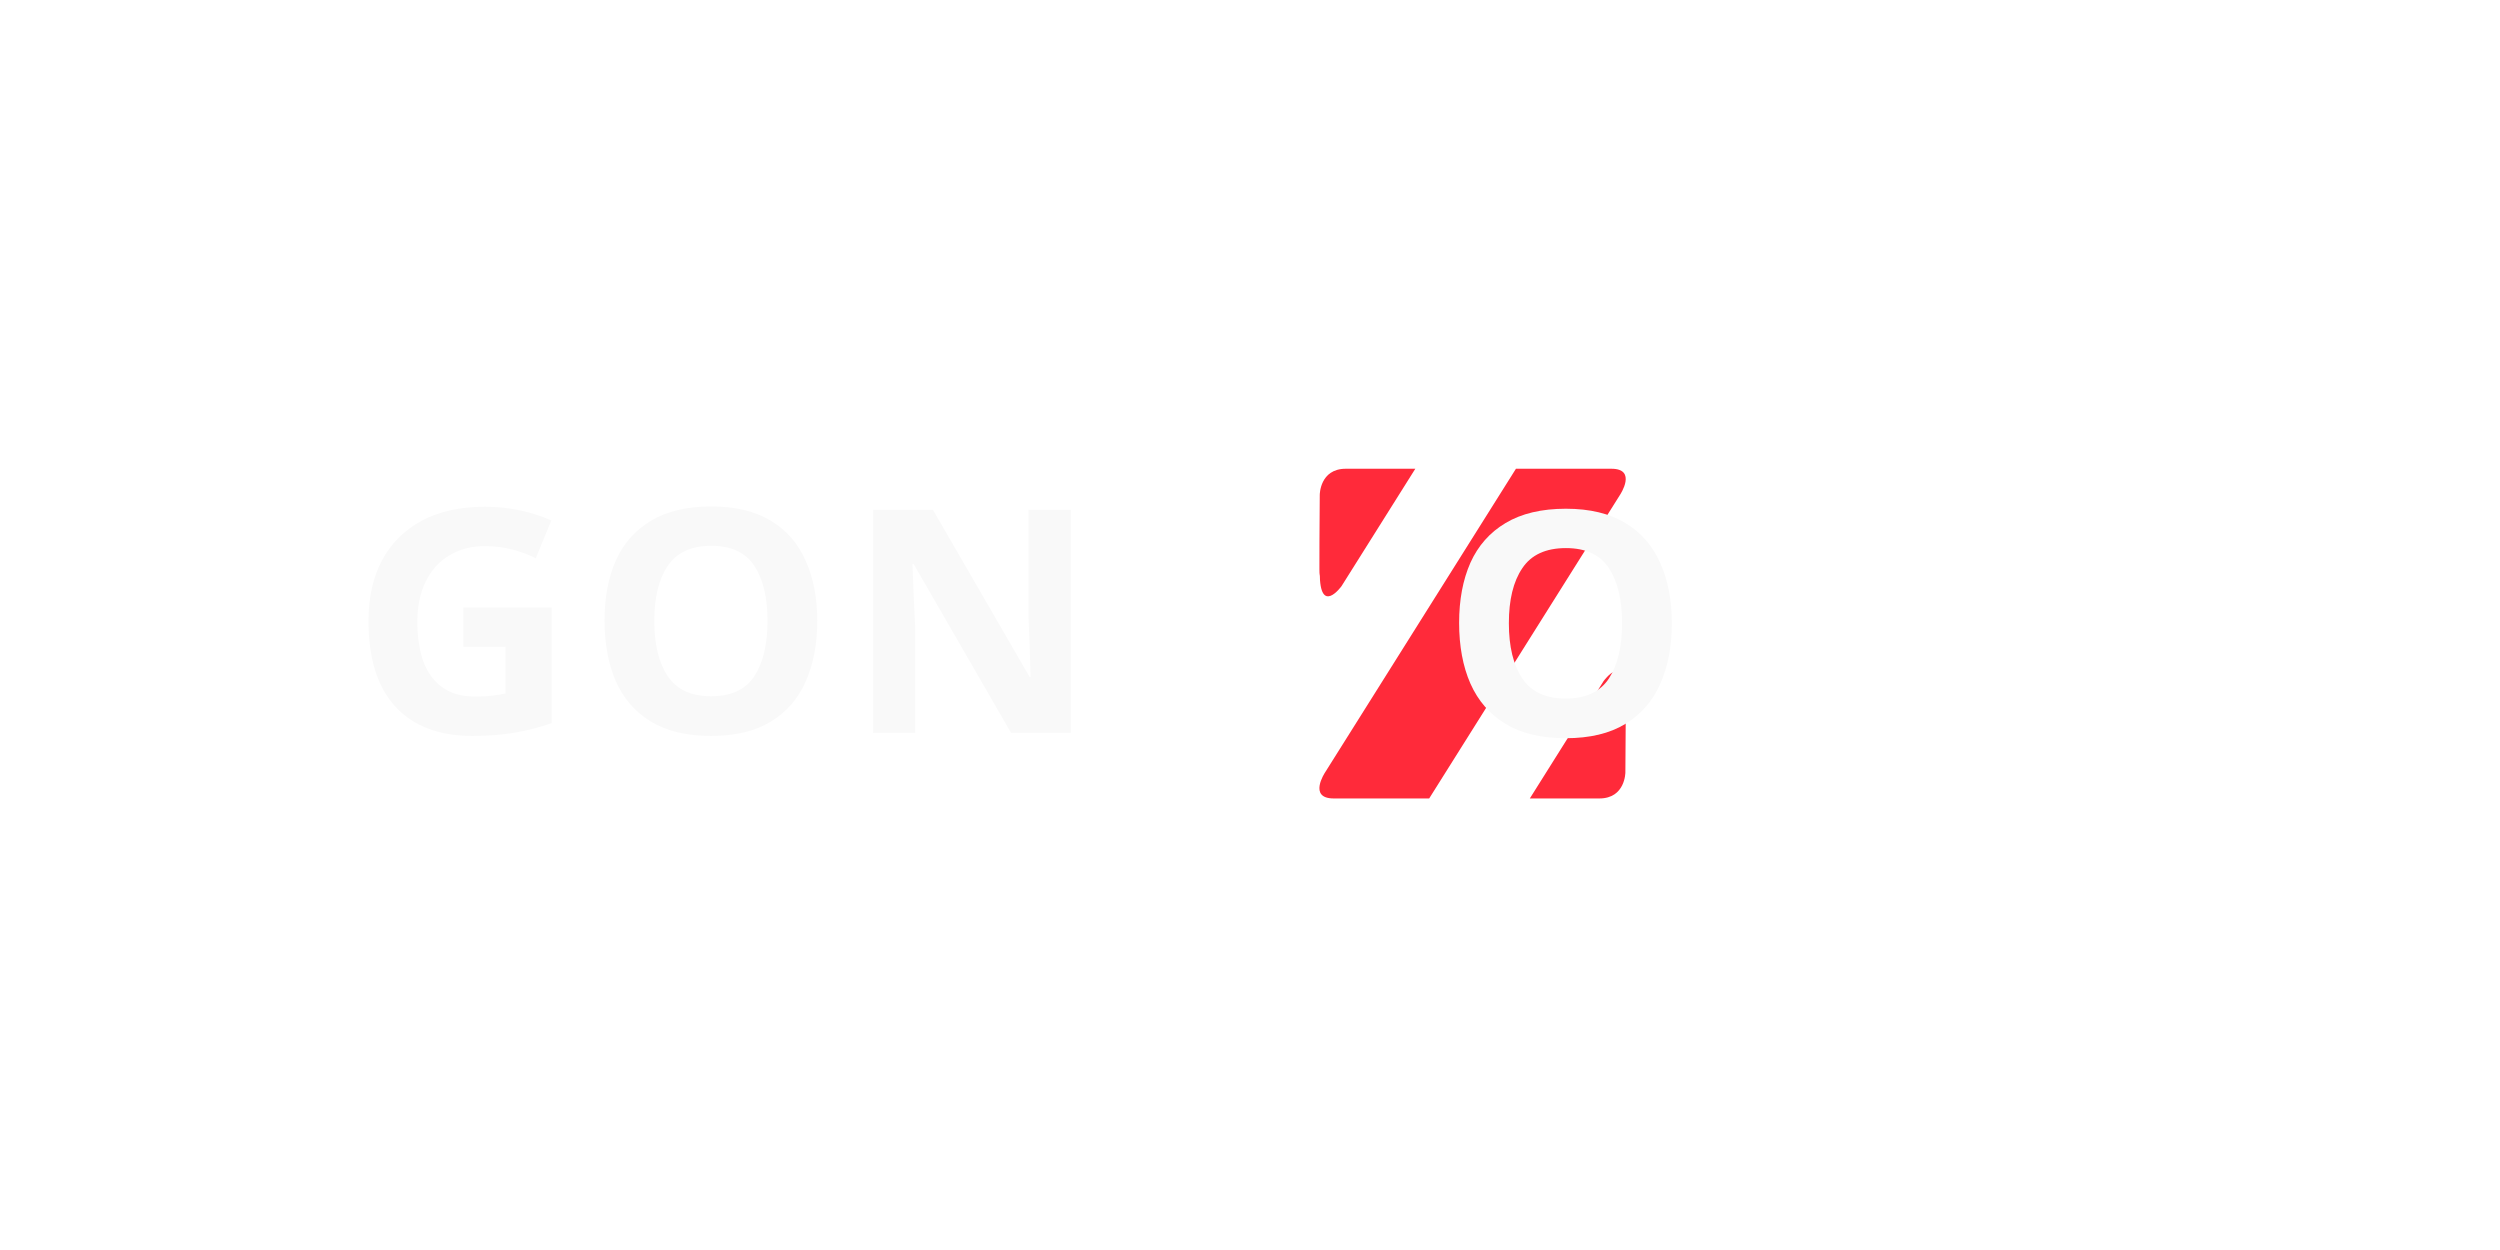
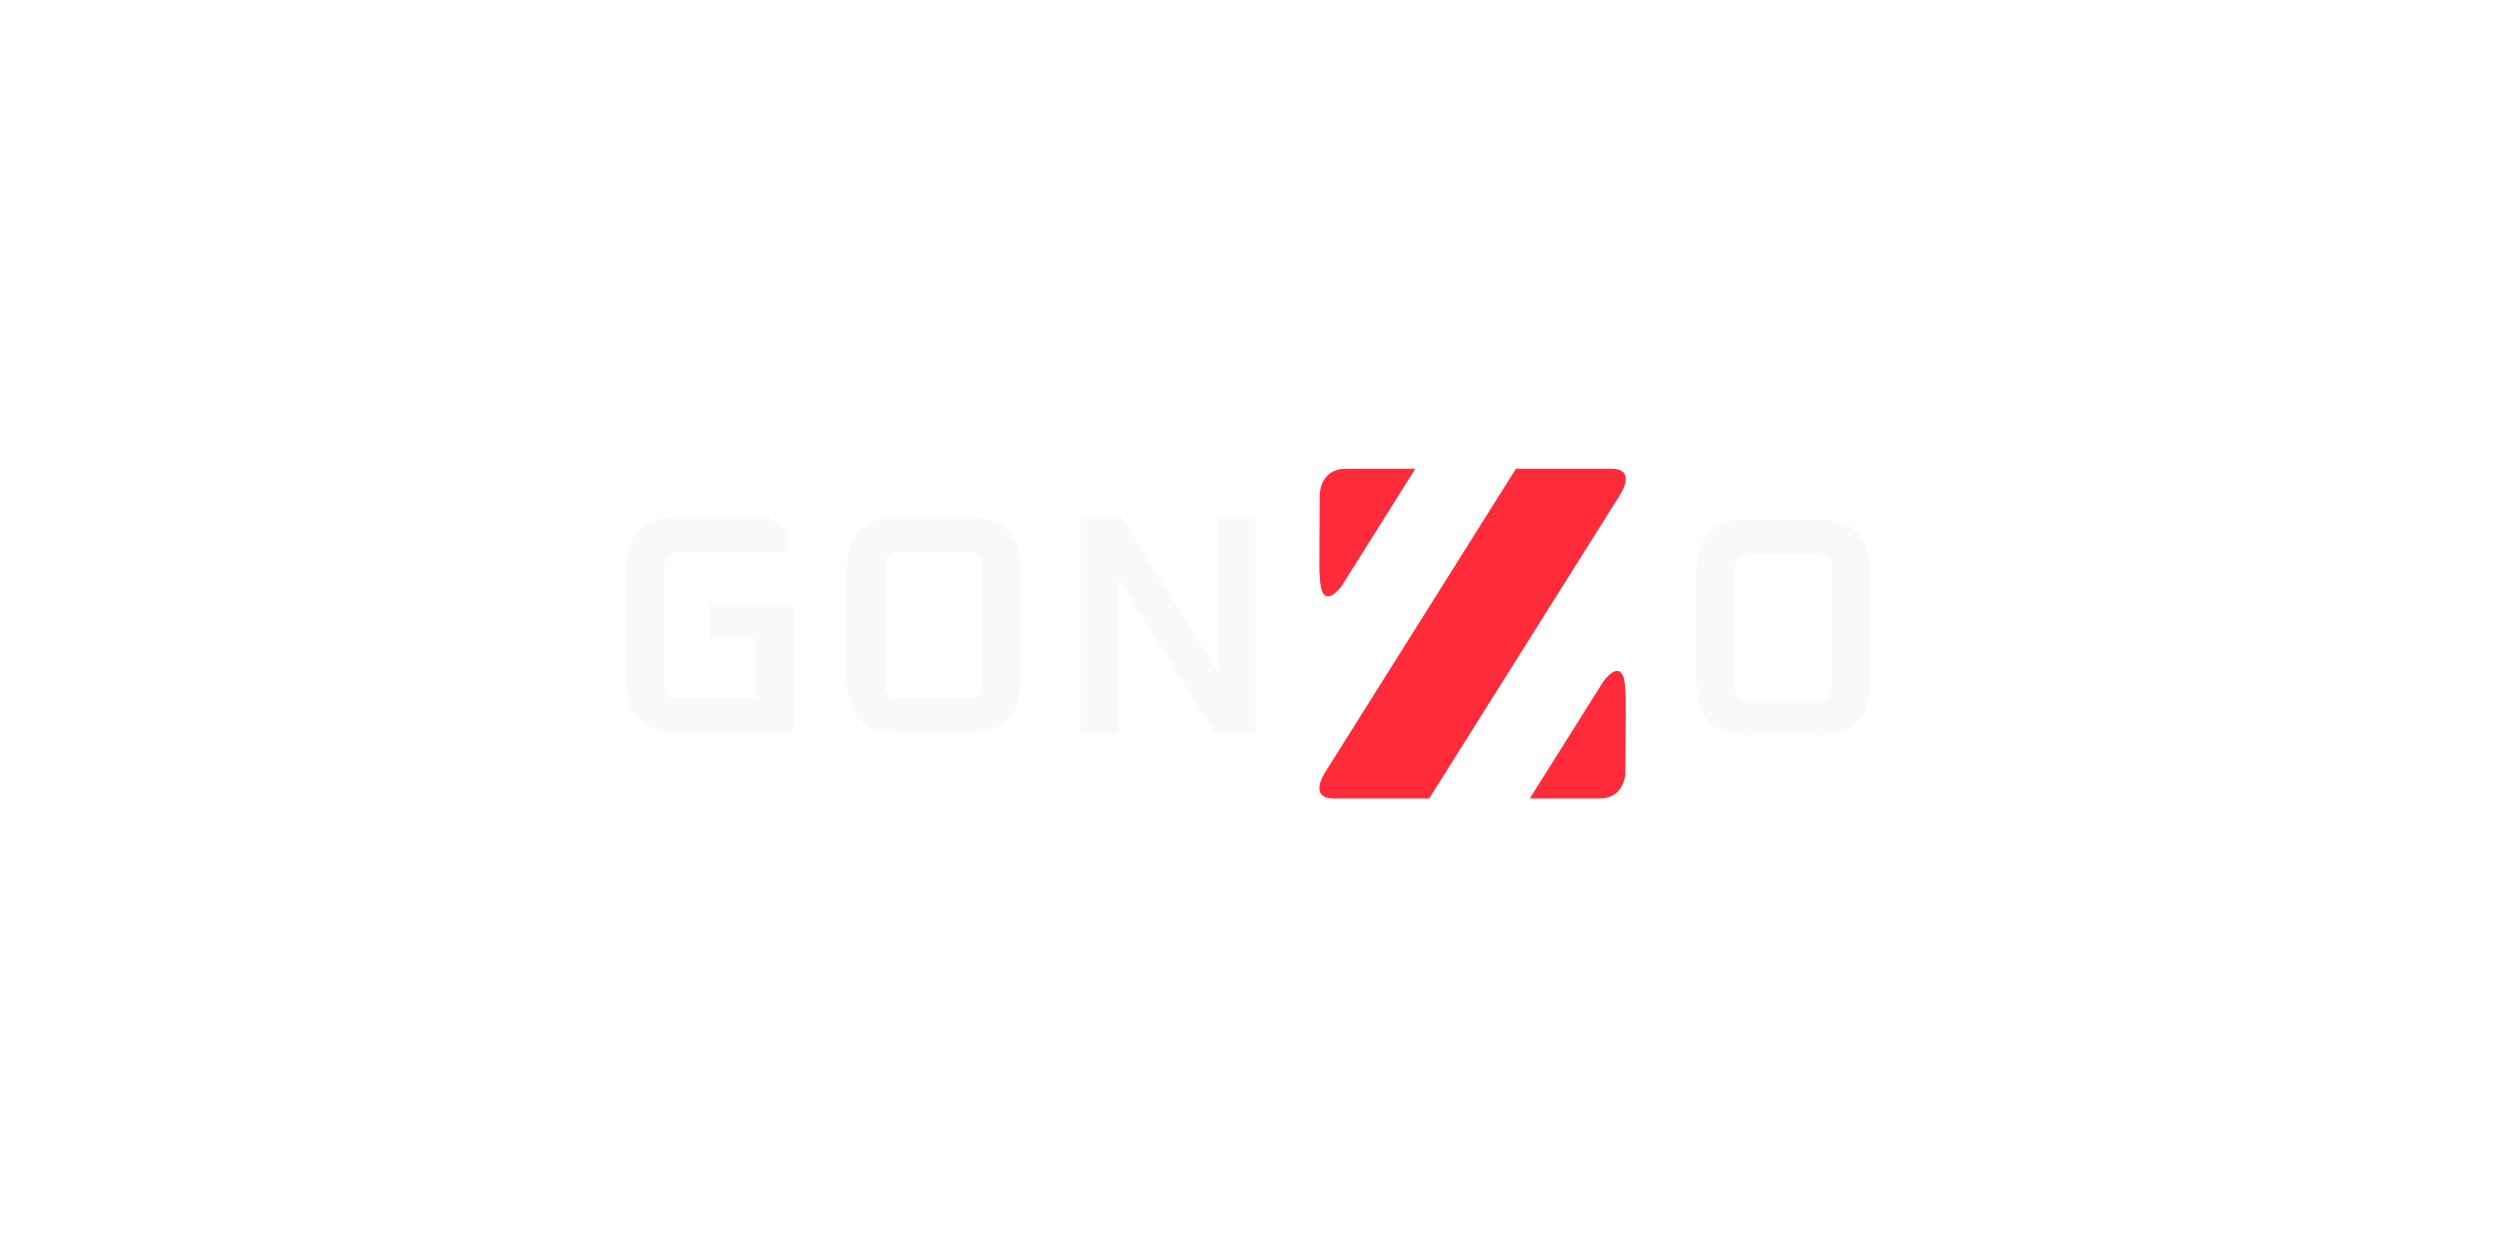
<svg xmlns="http://www.w3.org/2000/svg" width="512" height="256" viewBox="0 0 128 64" version="1.1" id="svg1">
  <defs id="defs1" />
  <g id="layer1">
    <g id="layer1-3" transform="matrix(0.4197523,0,0,0.4197523,61.1797,18.22491)">
      <g id="g3-0" style="fill:#ff2a3a;fill-opacity:1">
        <path style="fill:#ff2a3a;fill-opacity:1;stroke-width:1.058" d="m 51.858,16.933 c 0,0 2.117,-3.175 -1.058,-3.175 -3.175,0 -11.642,0 -11.642,0 L 15.875,50.8 c 0,0 -2.117,3.175 1.058,3.175 3.175,0 11.642,0 11.642,0 z" id="path1-9" />
        <path style="fill:#ff2a3a;fill-opacity:1;stroke-width:1.058" d="m 40.85,53.975 9.002,-14.322 c 0,0 2.654,-3.67 2.654,1.622 0.099,-2.465 -10e-7,9.525 -10e-7,9.525 0,0 0,3.175 -3.175,3.175 z" id="path3-8" />
        <path style="fill:#ff2a3a;fill-opacity:1;stroke-width:1.058" d="m 26.884,13.758 -9.002,14.322 c 0,0 -2.654,3.67 -2.654,-1.622 -0.099,2.465 10e-7,-9.525 10e-7,-9.525 0,0 0,-3.175 3.175,-3.175 z" id="path3-8-6" />
      </g>
    </g>
-     <text xml:space="preserve" style="font-size:16px;line-height:0;font-family:Oxanium;-inkscape-font-specification:Oxanium;text-align:center;letter-spacing:0.5px;writing-mode:lr-tb;direction:ltr;text-anchor:middle;fill:#ff2a3a;stroke-width:1" x="48.258" y="37.527" id="text1">
-       <tspan id="tspan1" style="font-style:normal;font-variant:normal;font-weight:600;font-stretch:normal;font-size:16px;font-family:Oxanium;-inkscape-font-specification:'Oxanium Semi-Bold';fill:#f9f9f9;fill-opacity:1;stroke-width:1" x="48.508" y="37.527">GON</tspan>
-     </text>
-     <text xml:space="preserve" style="font-size:16px;line-height:0;font-family:Oxanium;-inkscape-font-specification:Oxanium;text-align:center;letter-spacing:0.5px;writing-mode:lr-tb;direction:ltr;text-anchor:middle;fill:#090909;fill-opacity:1;stroke-width:1" x="91.303" y="37.641" id="text2">
-       <tspan id="tspan2" style="font-style:normal;font-variant:normal;font-weight:600;font-stretch:normal;font-family:Oxanium;-inkscape-font-specification:'Oxanium Semi-Bold';fill:#f9f9f9;fill-opacity:1;stroke-width:1" x="91.553" y="37.641">O</tspan>
-     </text>
+     <path style="font-weight:600;font-size:16px;line-height:0;font-family:Oxanium;-inkscape-font-specification:'Oxanium Semi-Bold';text-align:center;letter-spacing:0.5px;text-anchor:middle;fill:#f9f9f9" d="m 32.07,34.919 v -5.824 q 0,-2.608 2.608,-2.608 h 4.688 l 0.944,0.736 v 1.04 h -5.584 q -0.704,0 -0.704,0.688 v 6.112 q 0,0.688 0.704,0.688 h 3.952 v -3.056 h -2.336 v -1.776 h 4.288 v 6.608 h -5.952 q -2.608,0 -2.608,-2.608 z m 11.3,0 v -5.824 q 0,-2.608 2.608,-2.608 h 3.664 q 2.608,0 2.608,2.608 v 5.824 q 0,2.608 -2.608,2.608 h -3.664 q -2.608,0 -2.608,-2.608 z m 1.952,0.144 q 0,0.688 0.704,0.688 h 3.568 q 0.704,0 0.704,-0.688 v -6.112 q 0,-0.688 -0.704,-0.688 h -3.568 q -0.704,0 -0.704,0.688 z m 9.988,2.464 v -11.04 h 2.128 l 4.896,7.872 v -7.872 h 1.952 v 11.04 h -2.112 l -4.912,-7.872 v 7.872 z" id="text1" aria-label="GON" />
+     <path style="font-weight:600;font-size:16px;line-height:0;font-family:Oxanium;-inkscape-font-specification:'Oxanium Semi-Bold';text-align:center;letter-spacing:0.5px;text-anchor:middle;fill:#f9f9f9" d="m 86.863,35.033 v -5.824 q 0,-2.608 2.608,-2.608 h 3.664 q 2.608,0 2.608,2.608 v 5.824 q 0,2.608 -2.608,2.608 h -3.664 q -2.608,0 -2.608,-2.608 z m 1.952,0.144 q 0,0.688 0.704,0.688 h 3.568 q 0.704,0 0.704,-0.688 v -6.112 q 0,-0.688 -0.704,-0.688 h -3.568 q -0.704,0 -0.704,0.688 z" id="text2" aria-label="O" />
  </g>
</svg>
